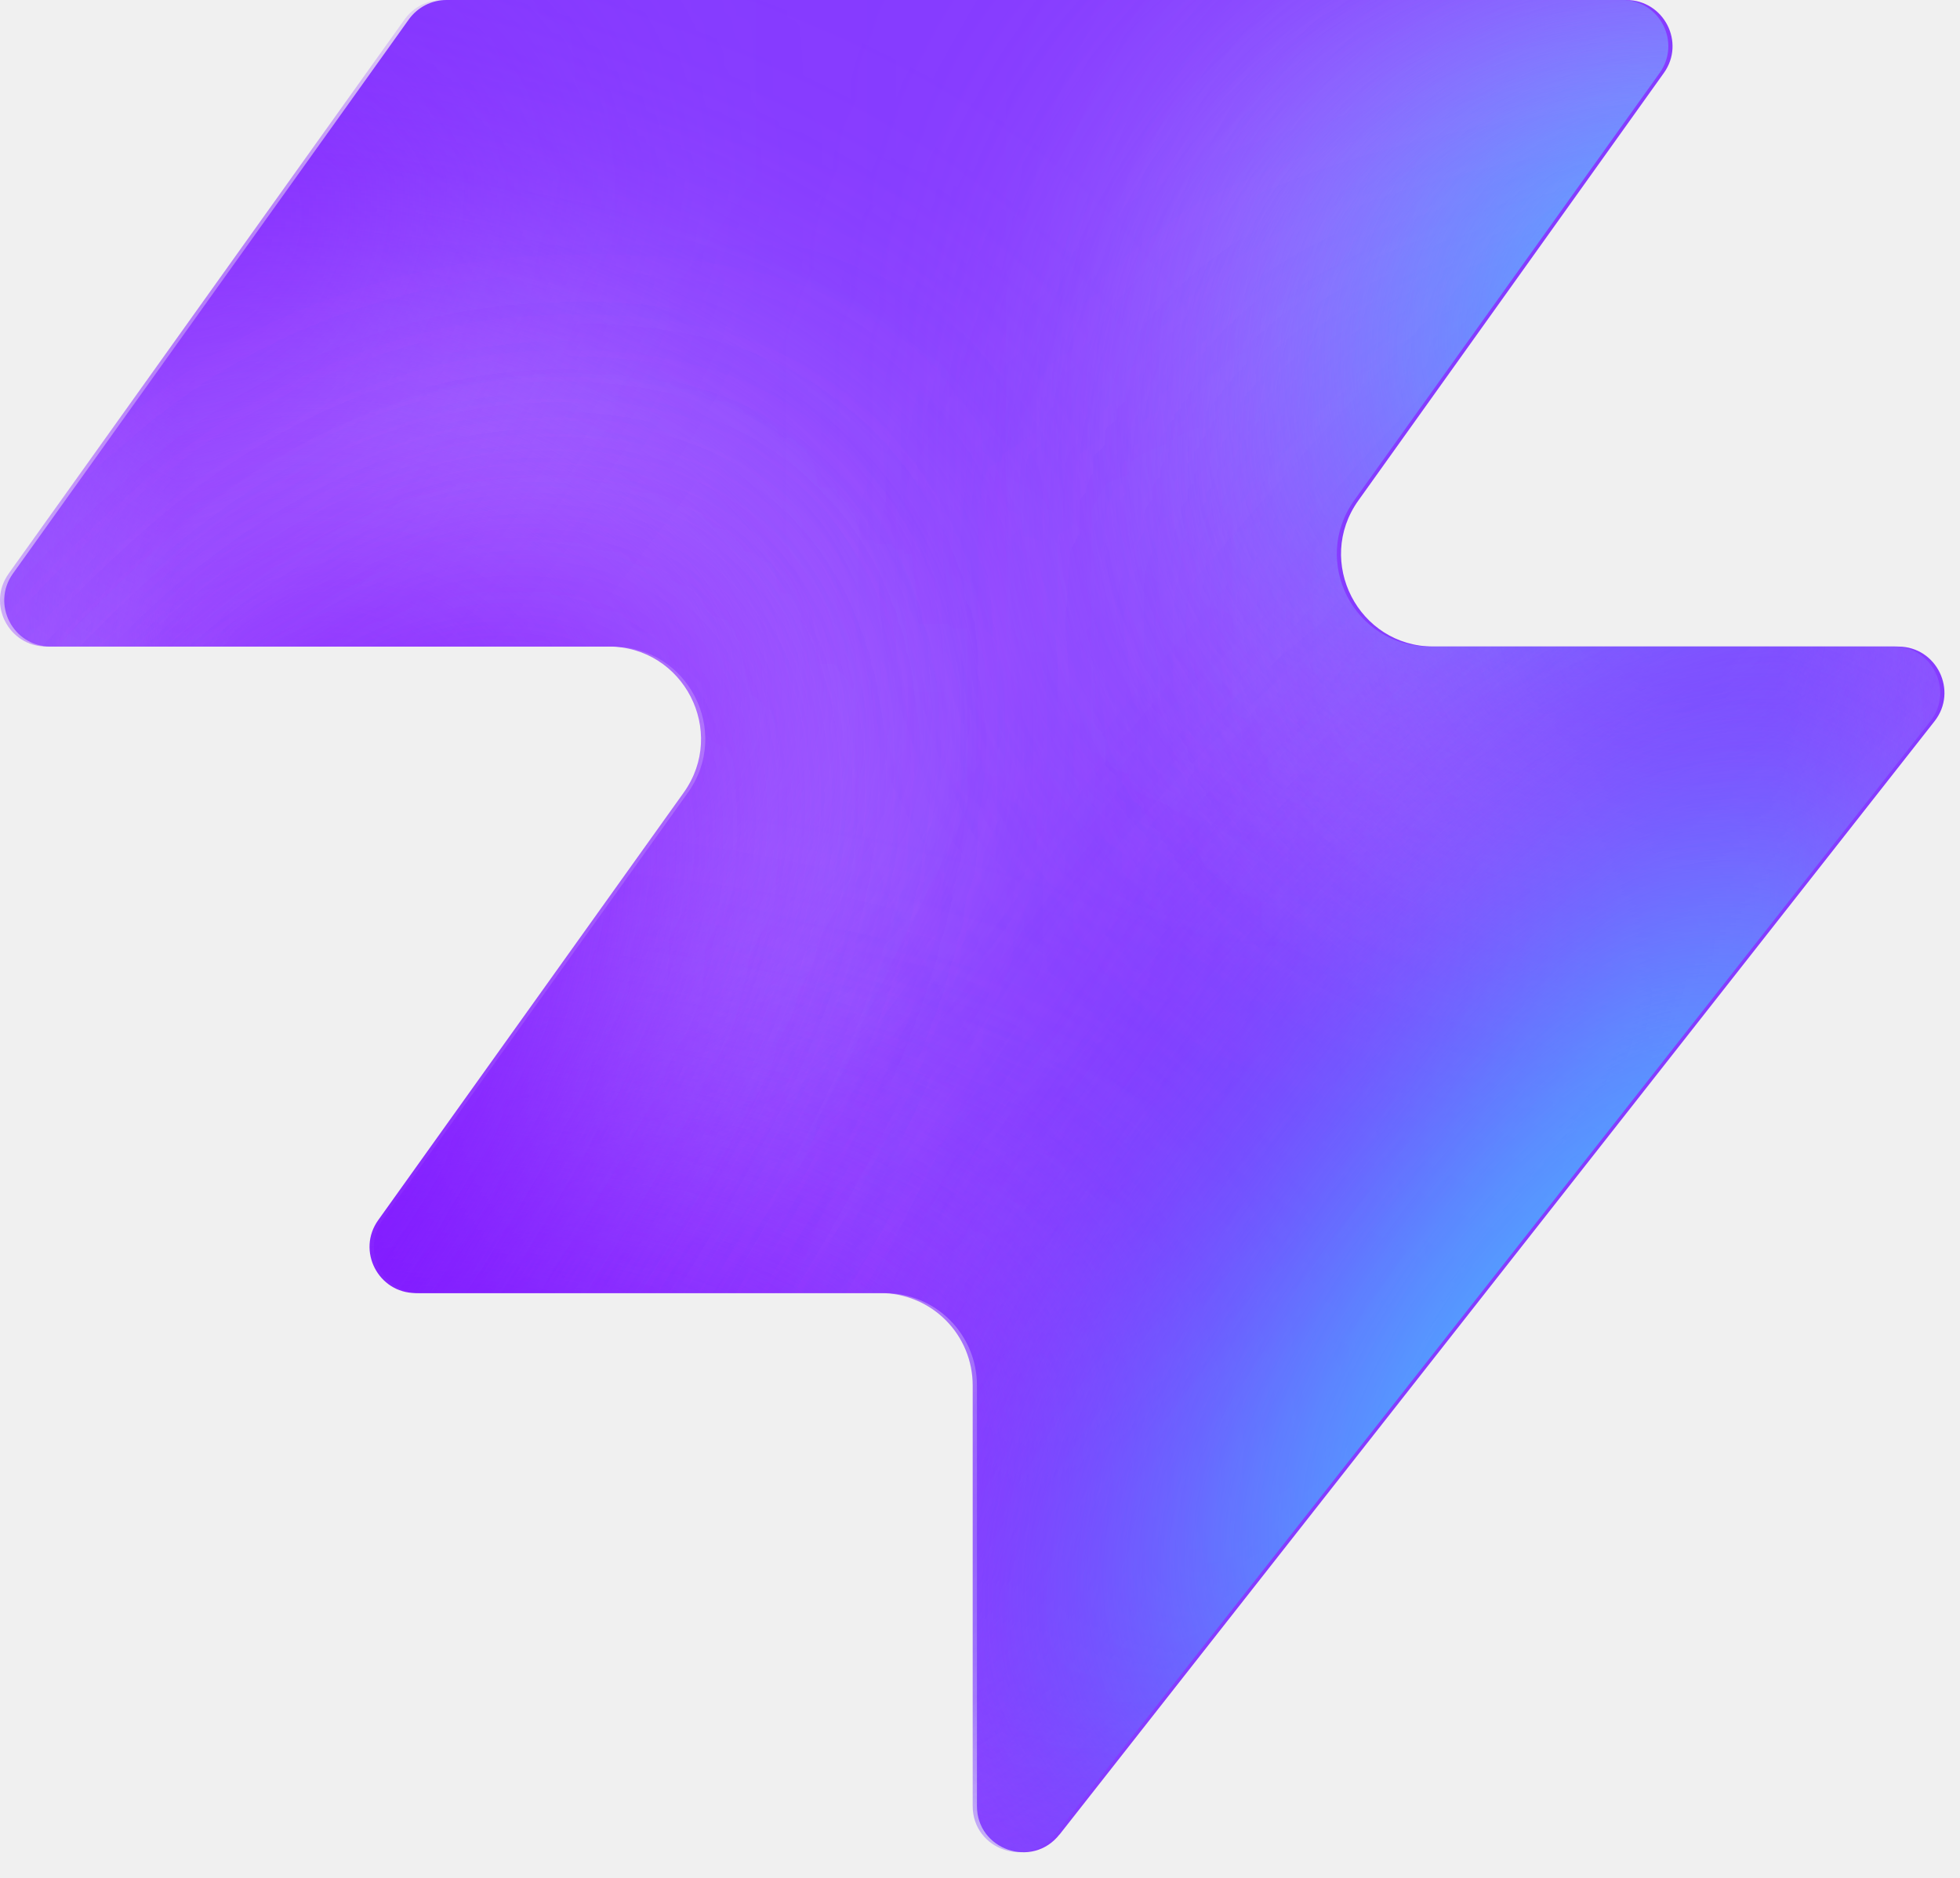
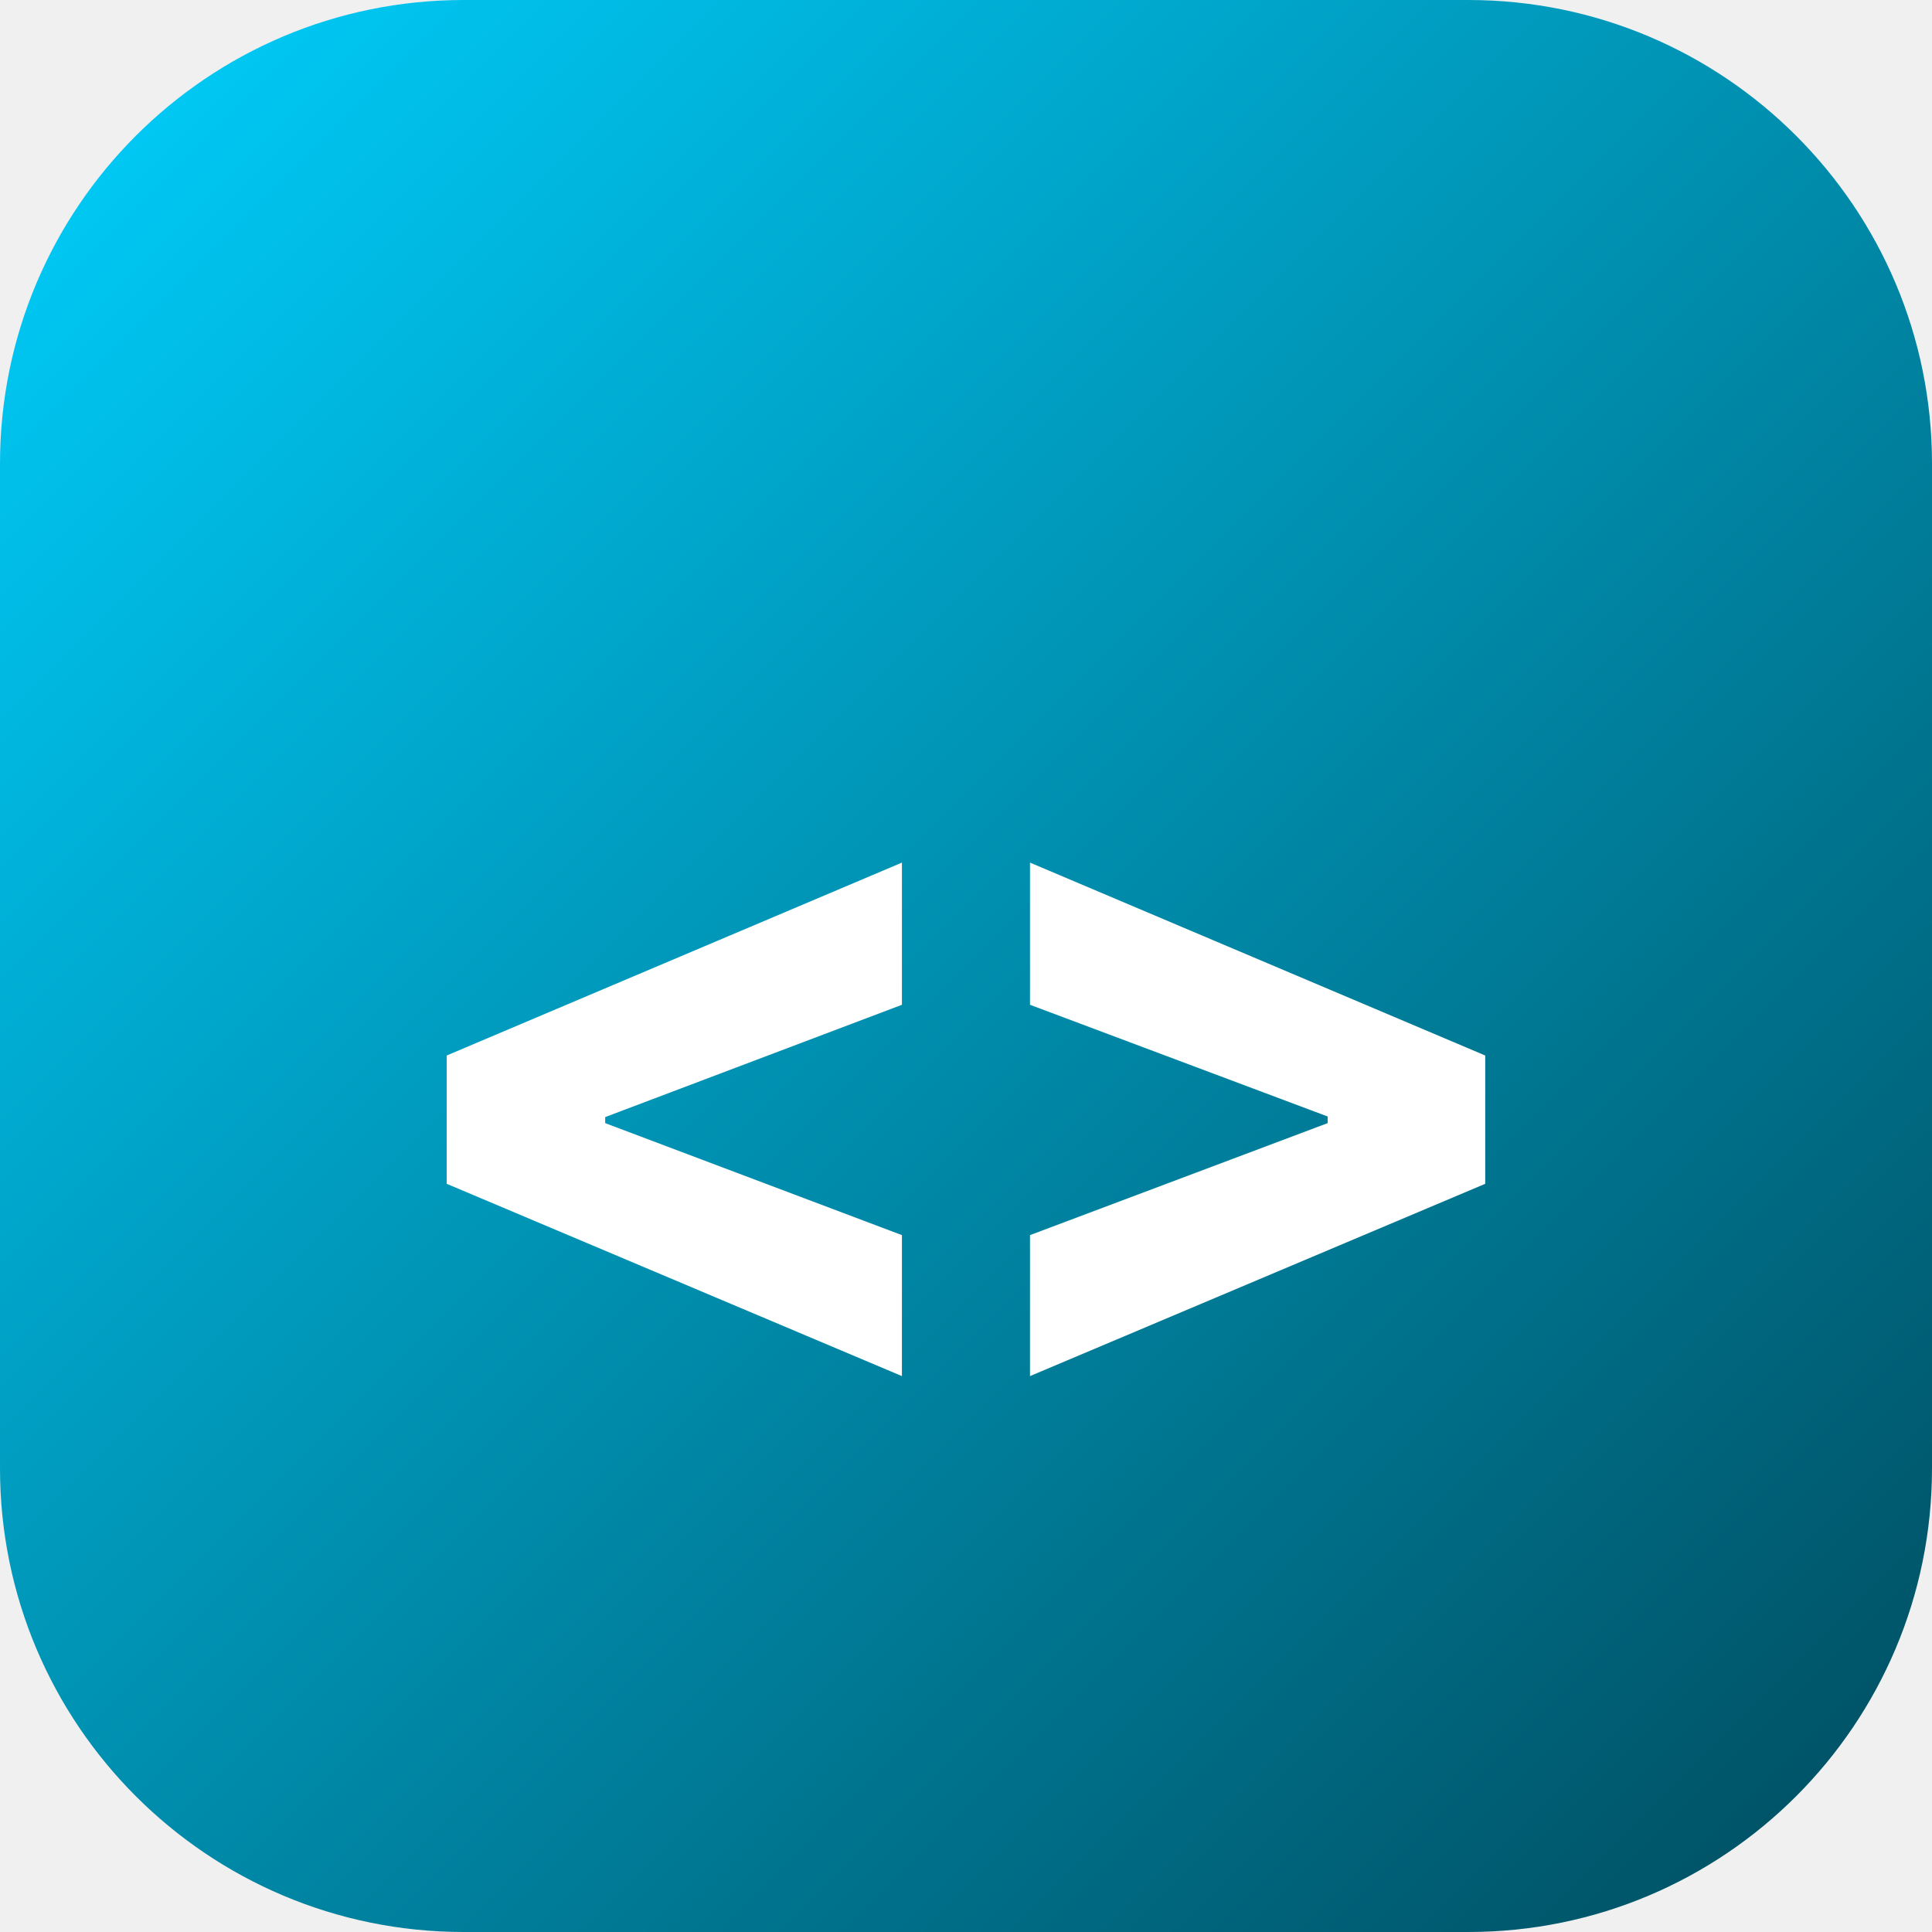
- <svg xmlns="http://www.w3.org/2000/svg" width="48" height="46" fill="none" viewBox="0 0 48 46">
-   <path fill="#863bff" d="M25.946 44.938c-.664.845-2.021.375-2.021-.698V33.937a2.26 2.26 0 0 0-2.262-2.262H10.287c-.92 0-1.456-1.04-.92-1.788l7.48-10.471c1.07-1.497 0-3.578-1.842-3.578H1.237c-.92 0-1.456-1.04-.92-1.788L10.013.474c.214-.297.556-.474.92-.474h28.894c.92 0 1.456 1.04.92 1.788l-7.48 10.471c-1.07 1.498 0 3.579 1.842 3.579h11.377c.943 0 1.473 1.088.89 1.83L25.947 44.94z" style="fill:#863bff;fill:color(display-p3 .525 .23 1);fill-opacity:1" />
-   <mask id="a" width="48" height="46" x="0" y="0" maskUnits="userSpaceOnUse" style="mask-type:alpha">
-     <path fill="#000" d="M25.842 44.938c-.664.844-2.021.375-2.021-.698V33.937a2.26 2.26 0 0 0-2.262-2.262H10.183c-.92 0-1.456-1.04-.92-1.788l7.48-10.471c1.07-1.498 0-3.579-1.842-3.579H1.133c-.92 0-1.456-1.04-.92-1.787L9.91.473c.214-.297.556-.474.92-.474h28.894c.92 0 1.456 1.04.92 1.788l-7.48 10.471c-1.07 1.498 0 3.578 1.842 3.578h11.377c.943 0 1.473 1.088.89 1.832L25.843 44.94z" style="fill:#000;fill-opacity:1" />
-   </mask>
-   <g mask="url(#a)">
-     <g filter="url(#b)">
-       <ellipse cx="5.508" cy="14.704" fill="#ede6ff" rx="5.508" ry="14.704" style="fill:#ede6ff;fill:color(display-p3 .927 .903 1);fill-opacity:1" transform="matrix(.00324 1 1 -.00324 -4.47 31.516)" />
-     </g>
-     <g filter="url(#c)">
-       <ellipse cx="10.399" cy="29.851" fill="#ede6ff" rx="10.399" ry="29.851" style="fill:#ede6ff;fill:color(display-p3 .927 .903 1);fill-opacity:1" transform="matrix(.00324 1 1 -.00324 -39.328 7.883)" />
-     </g>
-     <g filter="url(#d)">
-       <ellipse cx="5.508" cy="30.487" fill="#7e14ff" rx="5.508" ry="30.487" style="fill:#7e14ff;fill:color(display-p3 .492 .077 1);fill-opacity:1" transform="rotate(89.814 -25.913 -14.639)scale(1 -1)" />
-     </g>
-     <g filter="url(#e)">
-       <ellipse cx="5.508" cy="30.599" fill="#7e14ff" rx="5.508" ry="30.599" style="fill:#7e14ff;fill:color(display-p3 .492 .077 1);fill-opacity:1" transform="rotate(89.814 -32.644 -3.334)scale(1 -1)" />
-     </g>
-     <g filter="url(#f)">
-       <ellipse cx="5.508" cy="30.599" fill="#7e14ff" rx="5.508" ry="30.599" style="fill:#7e14ff;fill:color(display-p3 .492 .077 1);fill-opacity:1" transform="matrix(.00324 1 1 -.00324 -34.34 30.47)" />
-     </g>
-     <g filter="url(#g)">
-       <ellipse cx="14.072" cy="22.078" fill="#ede6ff" rx="14.072" ry="22.078" style="fill:#ede6ff;fill:color(display-p3 .927 .903 1);fill-opacity:1" transform="rotate(93.35 24.506 48.493)scale(-1 1)" />
-     </g>
-     <g filter="url(#h)">
-       <ellipse cx="3.47" cy="21.501" fill="#7e14ff" rx="3.47" ry="21.501" style="fill:#7e14ff;fill:color(display-p3 .492 .077 1);fill-opacity:1" transform="rotate(89.009 28.708 47.59)scale(-1 1)" />
-     </g>
-     <g filter="url(#i)">
-       <ellipse cx="3.47" cy="21.501" fill="#7e14ff" rx="3.47" ry="21.501" style="fill:#7e14ff;fill:color(display-p3 .492 .077 1);fill-opacity:1" transform="rotate(89.009 28.708 47.59)scale(-1 1)" />
-     </g>
-     <g filter="url(#j)">
-       <ellipse cx=".387" cy="8.972" fill="#7e14ff" rx="4.407" ry="29.108" style="fill:#7e14ff;fill:color(display-p3 .492 .077 1);fill-opacity:1" transform="rotate(39.51 .387 8.972)" />
-     </g>
-     <g filter="url(#k)">
-       <ellipse cx="47.523" cy="-6.092" fill="#7e14ff" rx="4.407" ry="29.108" style="fill:#7e14ff;fill:color(display-p3 .492 .077 1);fill-opacity:1" transform="rotate(37.892 47.523 -6.092)" />
-     </g>
-     <g filter="url(#l)">
-       <ellipse cx="41.412" cy="6.333" fill="#47bfff" rx="5.971" ry="9.665" style="fill:#47bfff;fill:color(display-p3 .28 .748 1);fill-opacity:1" transform="rotate(37.892 41.412 6.333)" />
-     </g>
-     <g filter="url(#m)">
-       <ellipse cx="-1.879" cy="38.332" fill="#7e14ff" rx="4.407" ry="29.108" style="fill:#7e14ff;fill:color(display-p3 .492 .077 1);fill-opacity:1" transform="rotate(37.892 -1.88 38.332)" />
-     </g>
-     <g filter="url(#n)">
-       <ellipse cx="-1.879" cy="38.332" fill="#7e14ff" rx="4.407" ry="29.108" style="fill:#7e14ff;fill:color(display-p3 .492 .077 1);fill-opacity:1" transform="rotate(37.892 -1.88 38.332)" />
-     </g>
-     <g filter="url(#o)">
-       <ellipse cx="35.651" cy="29.907" fill="#7e14ff" rx="4.407" ry="29.108" style="fill:#7e14ff;fill:color(display-p3 .492 .077 1);fill-opacity:1" transform="rotate(37.892 35.651 29.907)" />
-     </g>
-     <g filter="url(#p)">
-       <ellipse cx="38.418" cy="32.4" fill="#47bfff" rx="5.971" ry="15.297" style="fill:#47bfff;fill:color(display-p3 .28 .748 1);fill-opacity:1" transform="rotate(37.892 38.418 32.4)" />
-     </g>
-   </g>
+ <svg xmlns="http://www.w3.org/2000/svg" viewBox="0 0 100 100">
  <defs>
-     <filter id="b" width="60.045" height="41.654" x="-19.77" y="16.149" color-interpolation-filters="sRGB" filterUnits="userSpaceOnUse">
-       <feFlood flood-opacity="0" result="BackgroundImageFix" />
-       <feBlend in="SourceGraphic" in2="BackgroundImageFix" result="shape" />
-       <feGaussianBlur result="effect1_foregroundBlur_2002_17158" stdDeviation="7.659" />
-     </filter>
-     <filter id="c" width="90.34" height="51.437" x="-54.613" y="-7.533" color-interpolation-filters="sRGB" filterUnits="userSpaceOnUse">
-       <feFlood flood-opacity="0" result="BackgroundImageFix" />
-       <feBlend in="SourceGraphic" in2="BackgroundImageFix" result="shape" />
-       <feGaussianBlur result="effect1_foregroundBlur_2002_17158" stdDeviation="7.659" />
-     </filter>
-     <filter id="d" width="79.355" height="29.4" x="-49.64" y="2.03" color-interpolation-filters="sRGB" filterUnits="userSpaceOnUse">
-       <feFlood flood-opacity="0" result="BackgroundImageFix" />
-       <feBlend in="SourceGraphic" in2="BackgroundImageFix" result="shape" />
-       <feGaussianBlur result="effect1_foregroundBlur_2002_17158" stdDeviation="4.596" />
-     </filter>
-     <filter id="e" width="79.579" height="29.4" x="-45.045" y="20.029" color-interpolation-filters="sRGB" filterUnits="userSpaceOnUse">
-       <feFlood flood-opacity="0" result="BackgroundImageFix" />
-       <feBlend in="SourceGraphic" in2="BackgroundImageFix" result="shape" />
-       <feGaussianBlur result="effect1_foregroundBlur_2002_17158" stdDeviation="4.596" />
-     </filter>
-     <filter id="f" width="79.579" height="29.4" x="-43.513" y="21.178" color-interpolation-filters="sRGB" filterUnits="userSpaceOnUse">
-       <feFlood flood-opacity="0" result="BackgroundImageFix" />
-       <feBlend in="SourceGraphic" in2="BackgroundImageFix" result="shape" />
-       <feGaussianBlur result="effect1_foregroundBlur_2002_17158" stdDeviation="4.596" />
-     </filter>
-     <filter id="g" width="74.749" height="58.852" x="15.756" y="-17.901" color-interpolation-filters="sRGB" filterUnits="userSpaceOnUse">
-       <feFlood flood-opacity="0" result="BackgroundImageFix" />
-       <feBlend in="SourceGraphic" in2="BackgroundImageFix" result="shape" />
-       <feGaussianBlur result="effect1_foregroundBlur_2002_17158" stdDeviation="7.659" />
-     </filter>
-     <filter id="h" width="61.377" height="25.362" x="23.548" y="2.284" color-interpolation-filters="sRGB" filterUnits="userSpaceOnUse">
-       <feFlood flood-opacity="0" result="BackgroundImageFix" />
-       <feBlend in="SourceGraphic" in2="BackgroundImageFix" result="shape" />
-       <feGaussianBlur result="effect1_foregroundBlur_2002_17158" stdDeviation="4.596" />
-     </filter>
-     <filter id="i" width="61.377" height="25.362" x="23.548" y="2.284" color-interpolation-filters="sRGB" filterUnits="userSpaceOnUse">
-       <feFlood flood-opacity="0" result="BackgroundImageFix" />
-       <feBlend in="SourceGraphic" in2="BackgroundImageFix" result="shape" />
-       <feGaussianBlur result="effect1_foregroundBlur_2002_17158" stdDeviation="4.596" />
-     </filter>
-     <filter id="j" width="56.045" height="63.649" x="-27.636" y="-22.853" color-interpolation-filters="sRGB" filterUnits="userSpaceOnUse">
-       <feFlood flood-opacity="0" result="BackgroundImageFix" />
-       <feBlend in="SourceGraphic" in2="BackgroundImageFix" result="shape" />
-       <feGaussianBlur result="effect1_foregroundBlur_2002_17158" stdDeviation="4.596" />
-     </filter>
-     <filter id="k" width="54.814" height="64.646" x="20.116" y="-38.415" color-interpolation-filters="sRGB" filterUnits="userSpaceOnUse">
-       <feFlood flood-opacity="0" result="BackgroundImageFix" />
-       <feBlend in="SourceGraphic" in2="BackgroundImageFix" result="shape" />
-       <feGaussianBlur result="effect1_foregroundBlur_2002_17158" stdDeviation="4.596" />
-     </filter>
-     <filter id="l" width="33.541" height="35.313" x="24.641" y="-11.323" color-interpolation-filters="sRGB" filterUnits="userSpaceOnUse">
-       <feFlood flood-opacity="0" result="BackgroundImageFix" />
-       <feBlend in="SourceGraphic" in2="BackgroundImageFix" result="shape" />
-       <feGaussianBlur result="effect1_foregroundBlur_2002_17158" stdDeviation="4.596" />
-     </filter>
-     <filter id="m" width="54.814" height="64.646" x="-29.286" y="6.009" color-interpolation-filters="sRGB" filterUnits="userSpaceOnUse">
-       <feFlood flood-opacity="0" result="BackgroundImageFix" />
-       <feBlend in="SourceGraphic" in2="BackgroundImageFix" result="shape" />
-       <feGaussianBlur result="effect1_foregroundBlur_2002_17158" stdDeviation="4.596" />
-     </filter>
-     <filter id="n" width="54.814" height="64.646" x="-29.286" y="6.009" color-interpolation-filters="sRGB" filterUnits="userSpaceOnUse">
-       <feFlood flood-opacity="0" result="BackgroundImageFix" />
-       <feBlend in="SourceGraphic" in2="BackgroundImageFix" result="shape" />
-       <feGaussianBlur result="effect1_foregroundBlur_2002_17158" stdDeviation="4.596" />
-     </filter>
-     <filter id="o" width="54.814" height="64.646" x="8.244" y="-2.416" color-interpolation-filters="sRGB" filterUnits="userSpaceOnUse">
-       <feFlood flood-opacity="0" result="BackgroundImageFix" />
-       <feBlend in="SourceGraphic" in2="BackgroundImageFix" result="shape" />
-       <feGaussianBlur result="effect1_foregroundBlur_2002_17158" stdDeviation="4.596" />
-     </filter>
-     <filter id="p" width="39.409" height="43.623" x="18.713" y="10.588" color-interpolation-filters="sRGB" filterUnits="userSpaceOnUse">
-       <feFlood flood-opacity="0" result="BackgroundImageFix" />
-       <feBlend in="SourceGraphic" in2="BackgroundImageFix" result="shape" />
-       <feGaussianBlur result="effect1_foregroundBlur_2002_17158" stdDeviation="4.596" />
-     </filter>
+     <linearGradient id="grad" x1="0%" y1="0%" x2="100%" y2="100%">
+       <stop offset="0%" stop-color="#00D1FF" />
+       <stop offset="100%" stop-color="#004A5C" />
+     </linearGradient>
  </defs>
+   <rect width="100" height="100" rx="24" fill="url(#grad)" />
+   <text x="50" y="54" font-family="system-ui, -apple-system, sans-serif" font-size="46" font-weight="800" fill="#ffffff" text-anchor="middle" dominant-baseline="middle" letter-spacing="-2">&lt;&gt;</text>
</svg>
